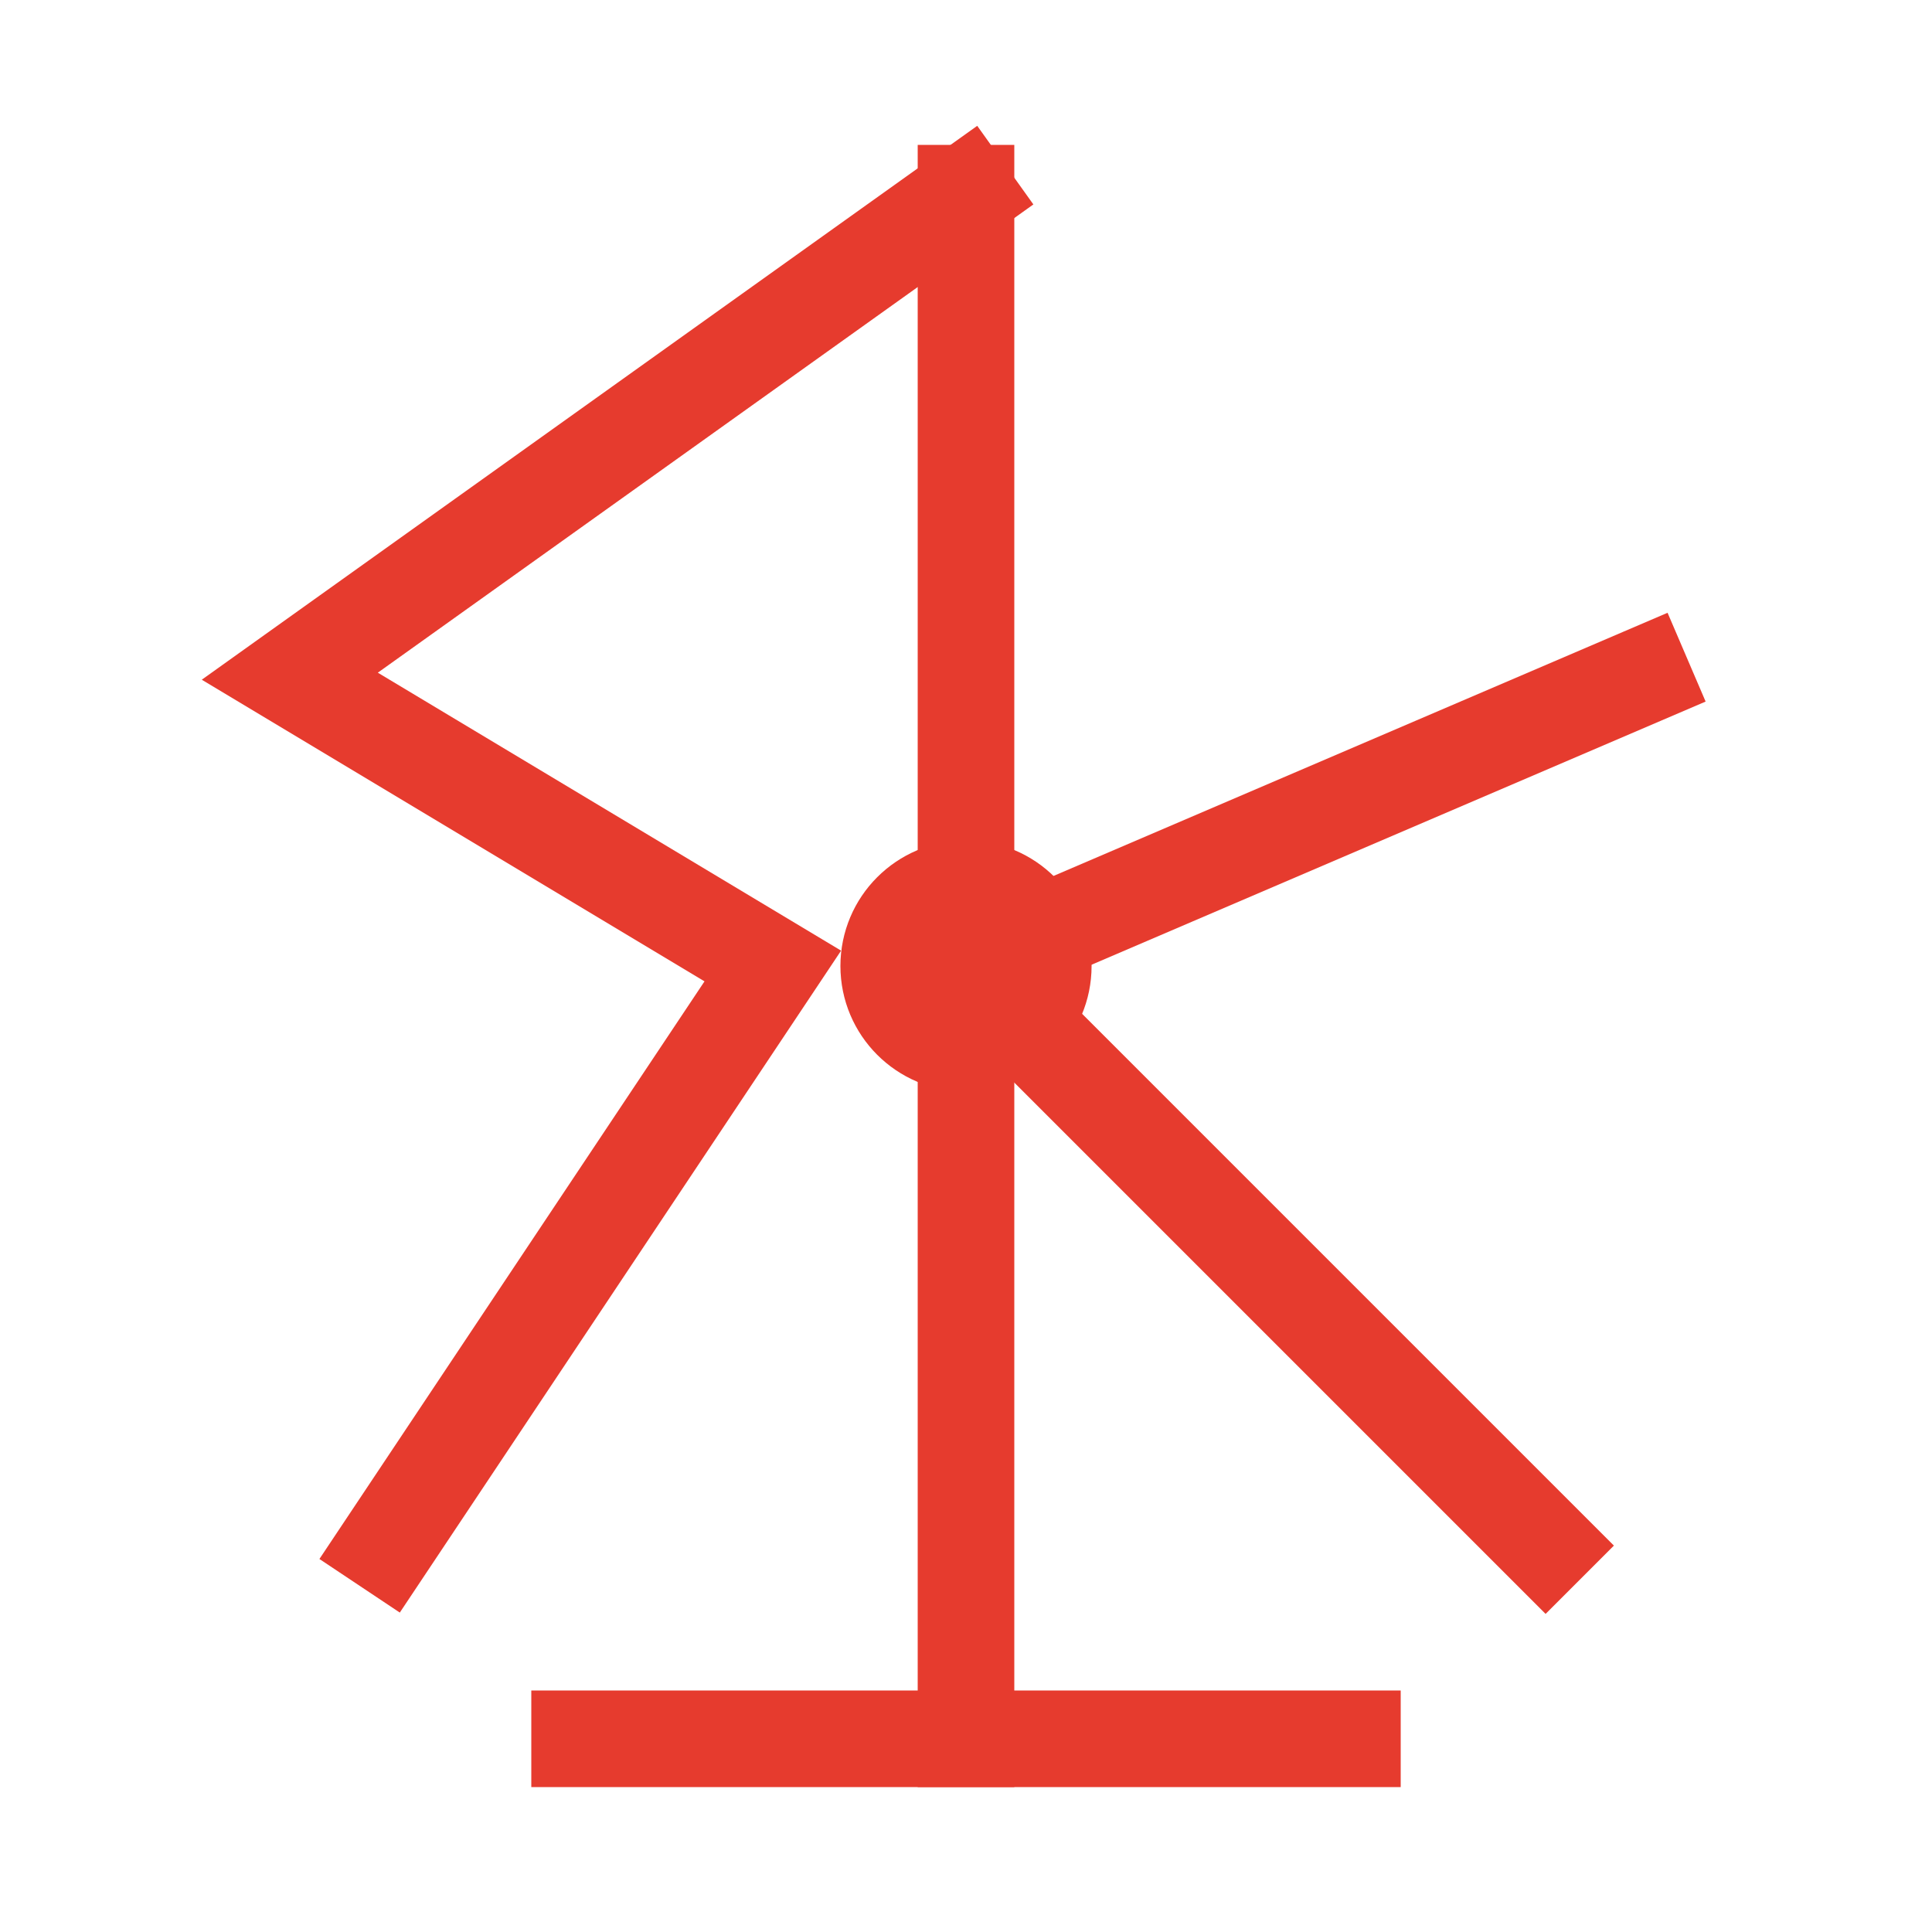
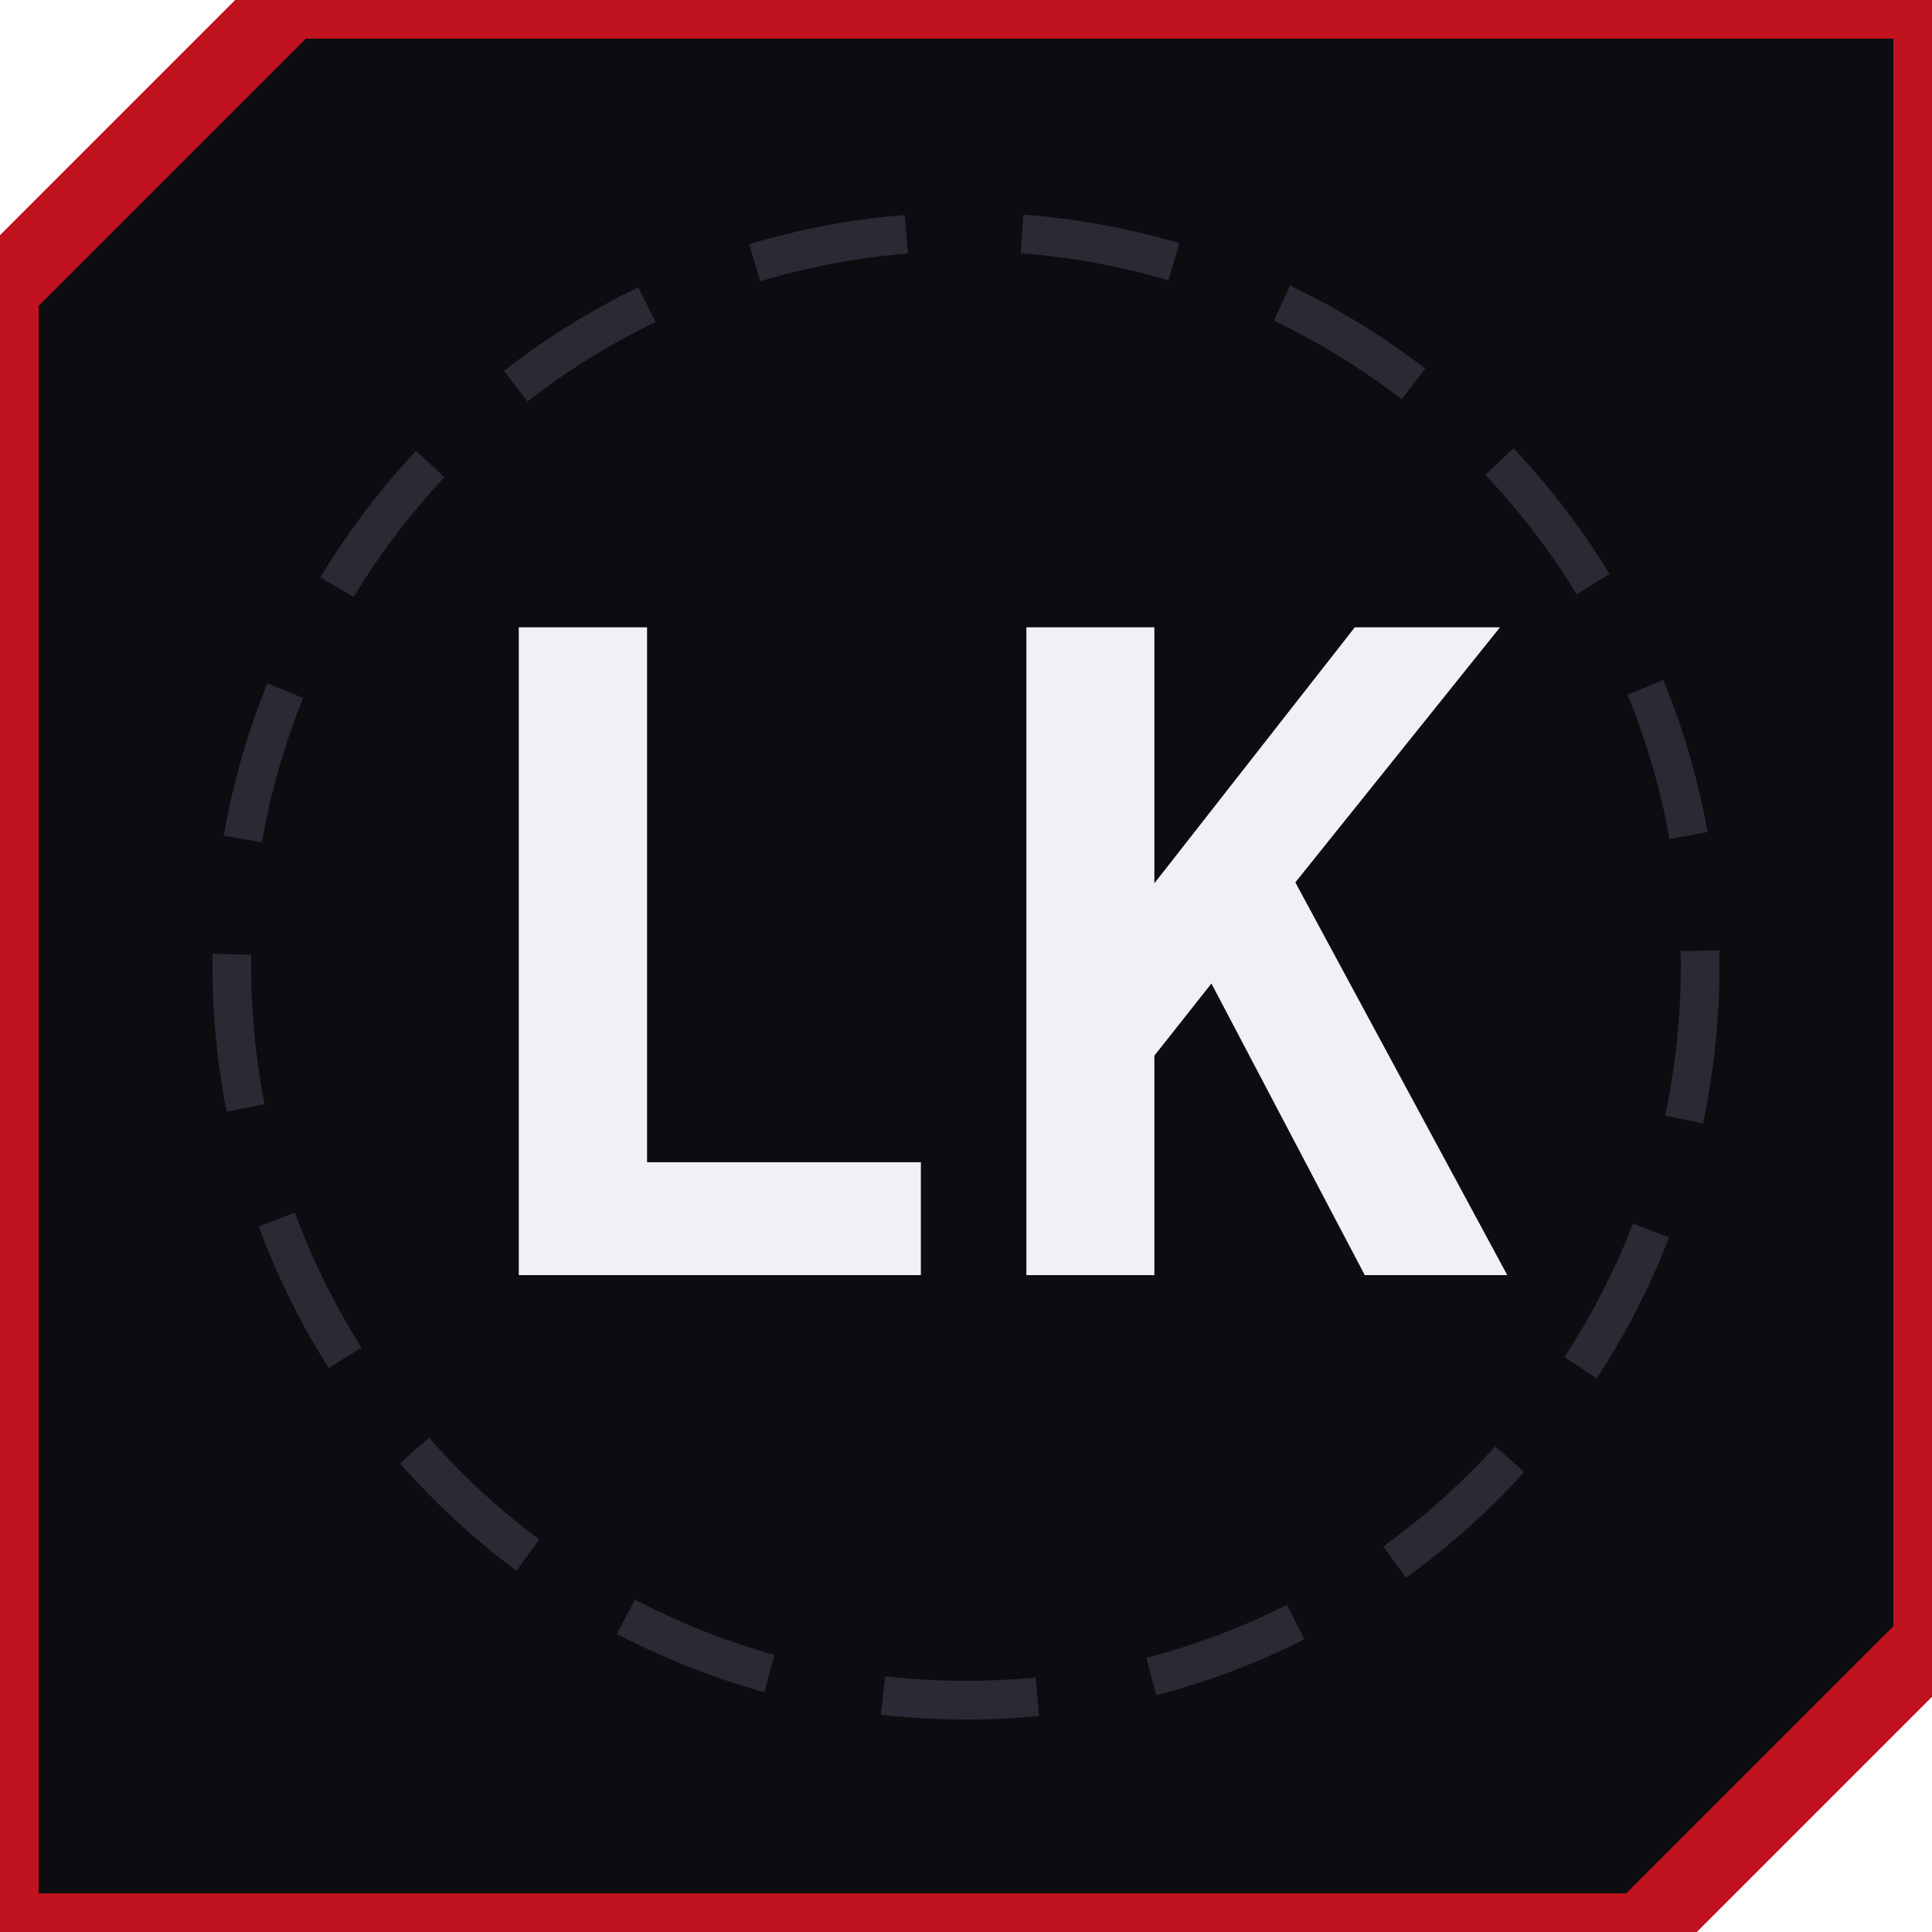
- <svg xmlns="http://www.w3.org/2000/svg" viewBox="0 0 100 100" style="width: 32px; height: 32px; color: #e63b2e;" fill="none" stroke="currentColor" stroke-width="5" stroke-linecap="square" stroke-linejoin="miter">
-   <path d="M 50,10 L 15,35 L 40,50 L 20,80" />
-   <path d="M 50,10 L 50,90" />
-   <path d="M 50,50 L 85,35" />
-   <path d="M 50,50 L 80,80" />
-   <path d="M 30,90 L 70,90" />
-   <circle cx="50" cy="50" r="4" fill="currentColor" />
+ <svg xmlns="http://www.w3.org/2000/svg" viewBox="0 0 100 100">
+   <polygon points="15,0 100,0 100,85 85,100 0,100 0,15" fill="#0d0d11" stroke="#c1121f" stroke-width="4" />
+   <text x="50" y="66" font-family="monospace, sans-serif" font-weight="bold" font-size="46" fill="#f0f0f5" text-anchor="middle" letter-spacing="1">LK</text>
+   <circle cx="50" cy="50" r="38" fill="none" stroke="#2a2a35" stroke-width="2" stroke-dasharray="8 6" />
</svg>
